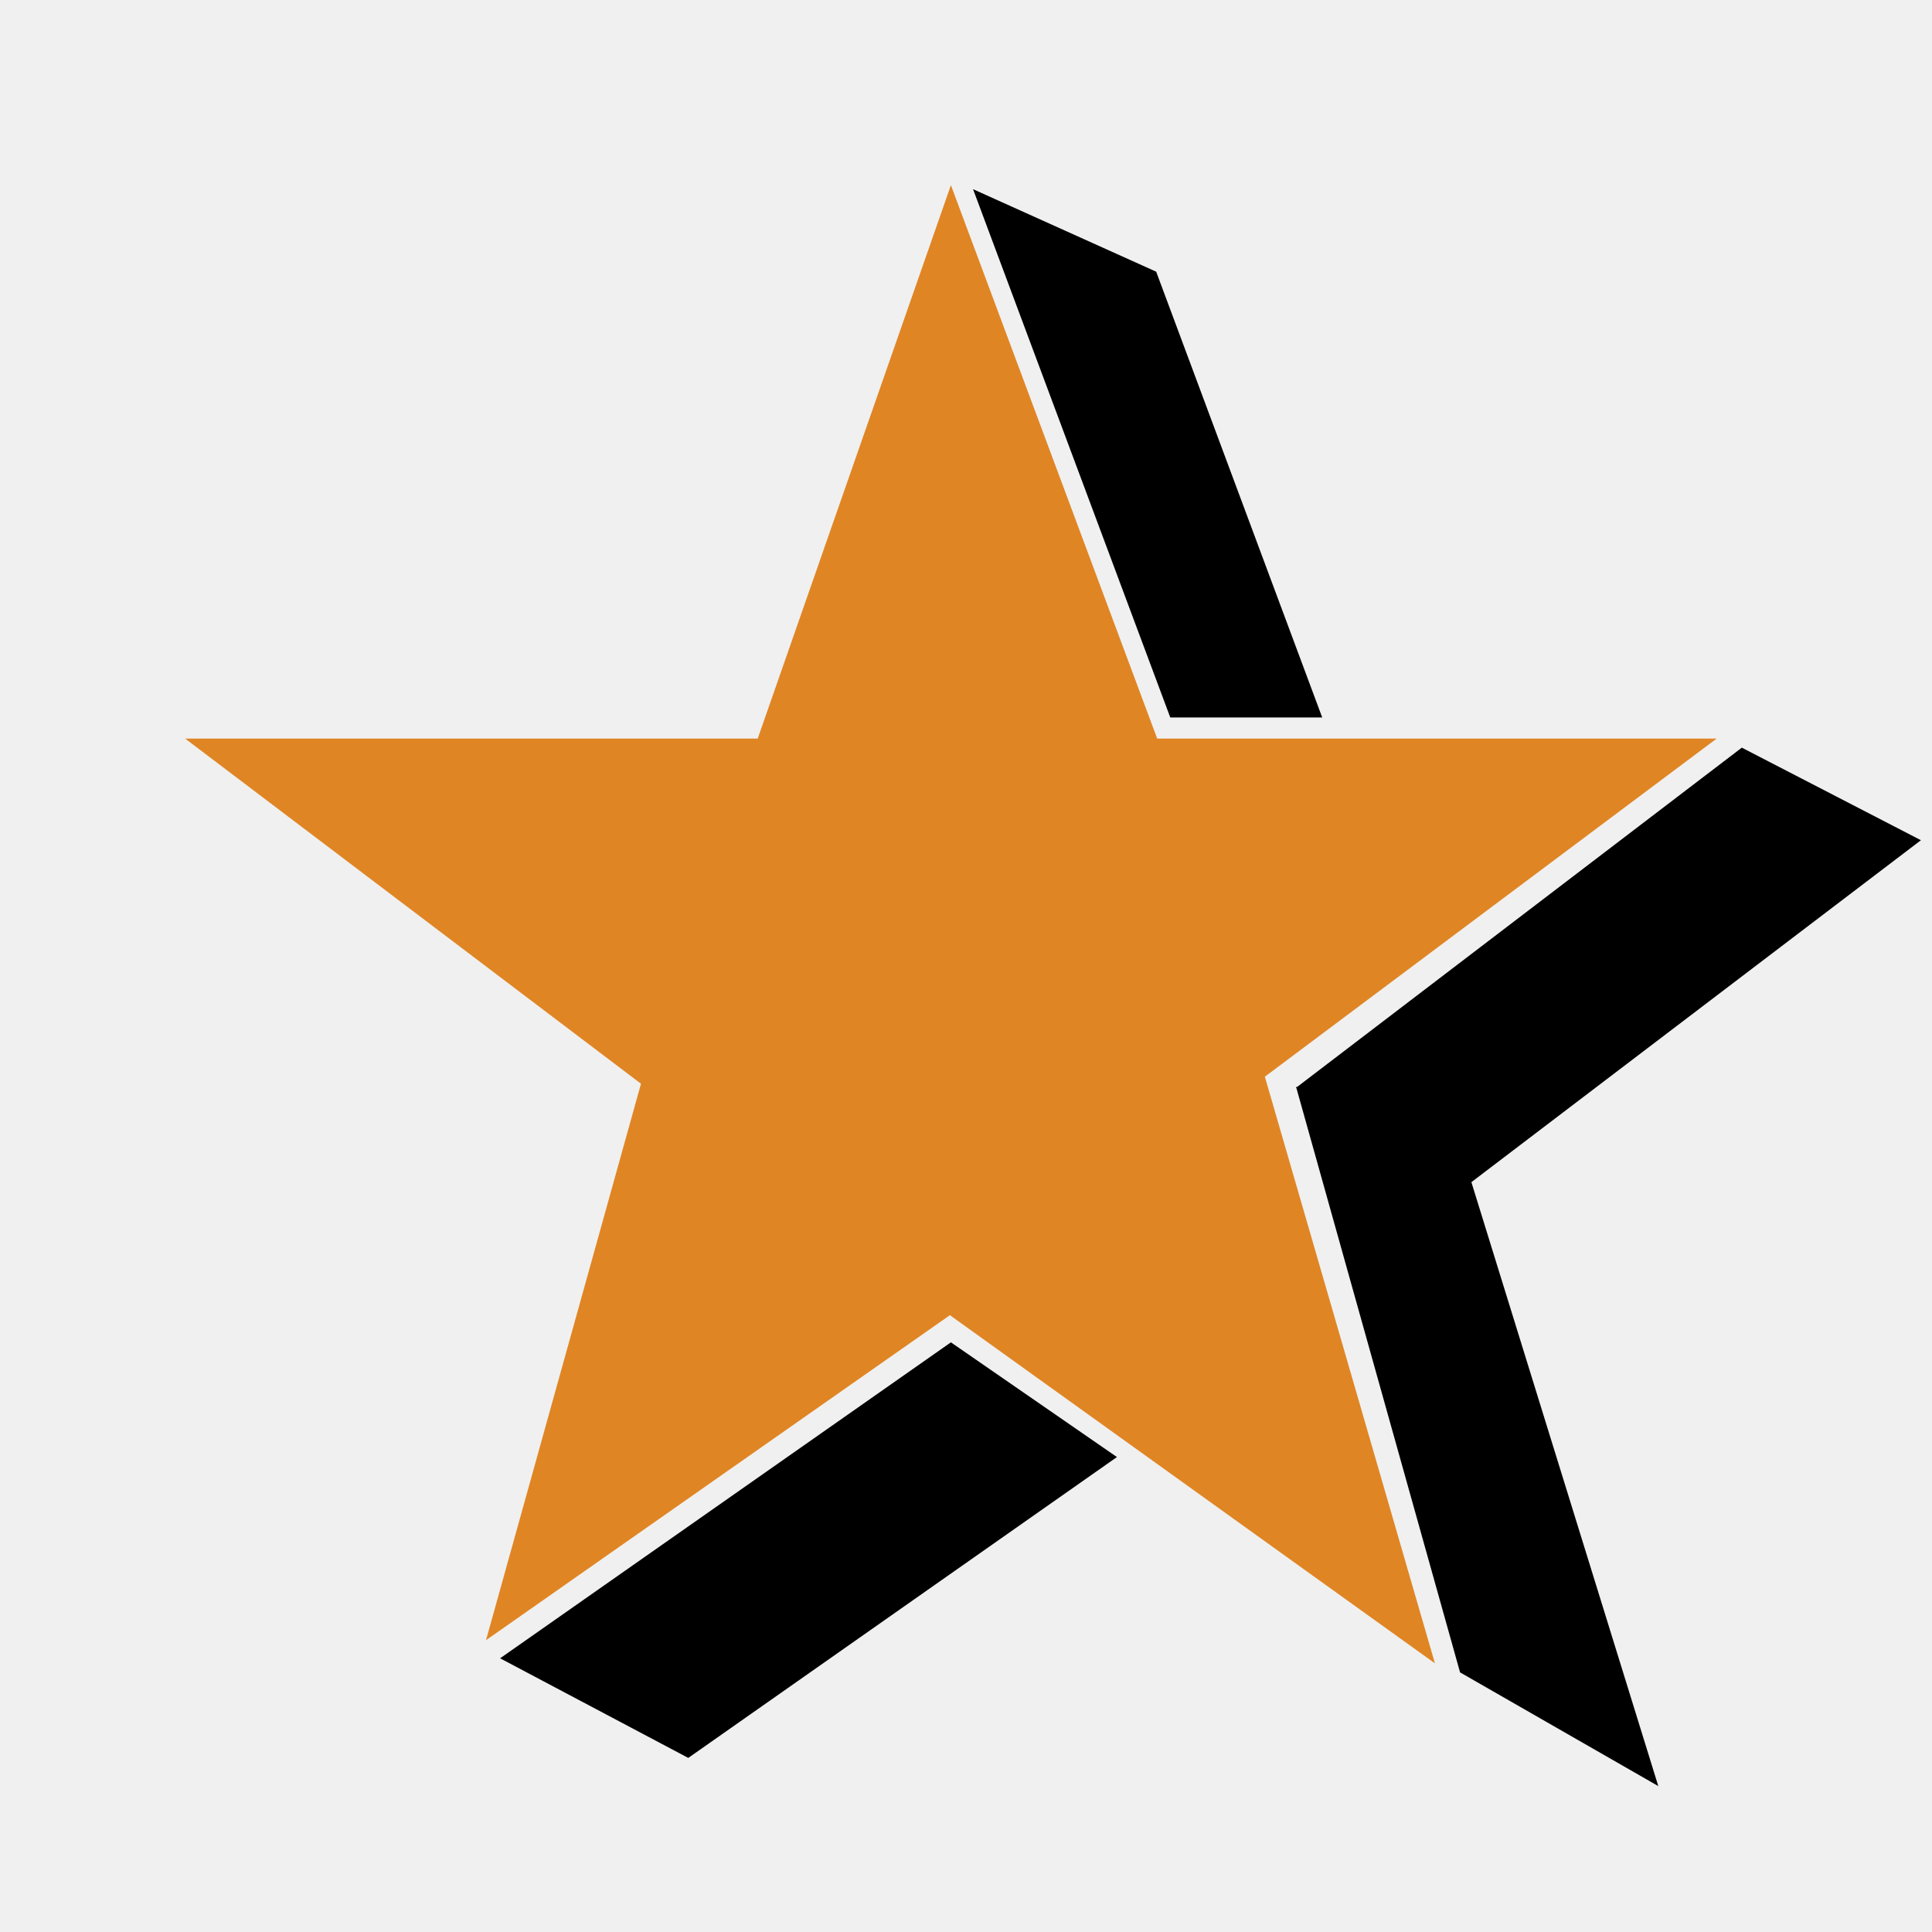
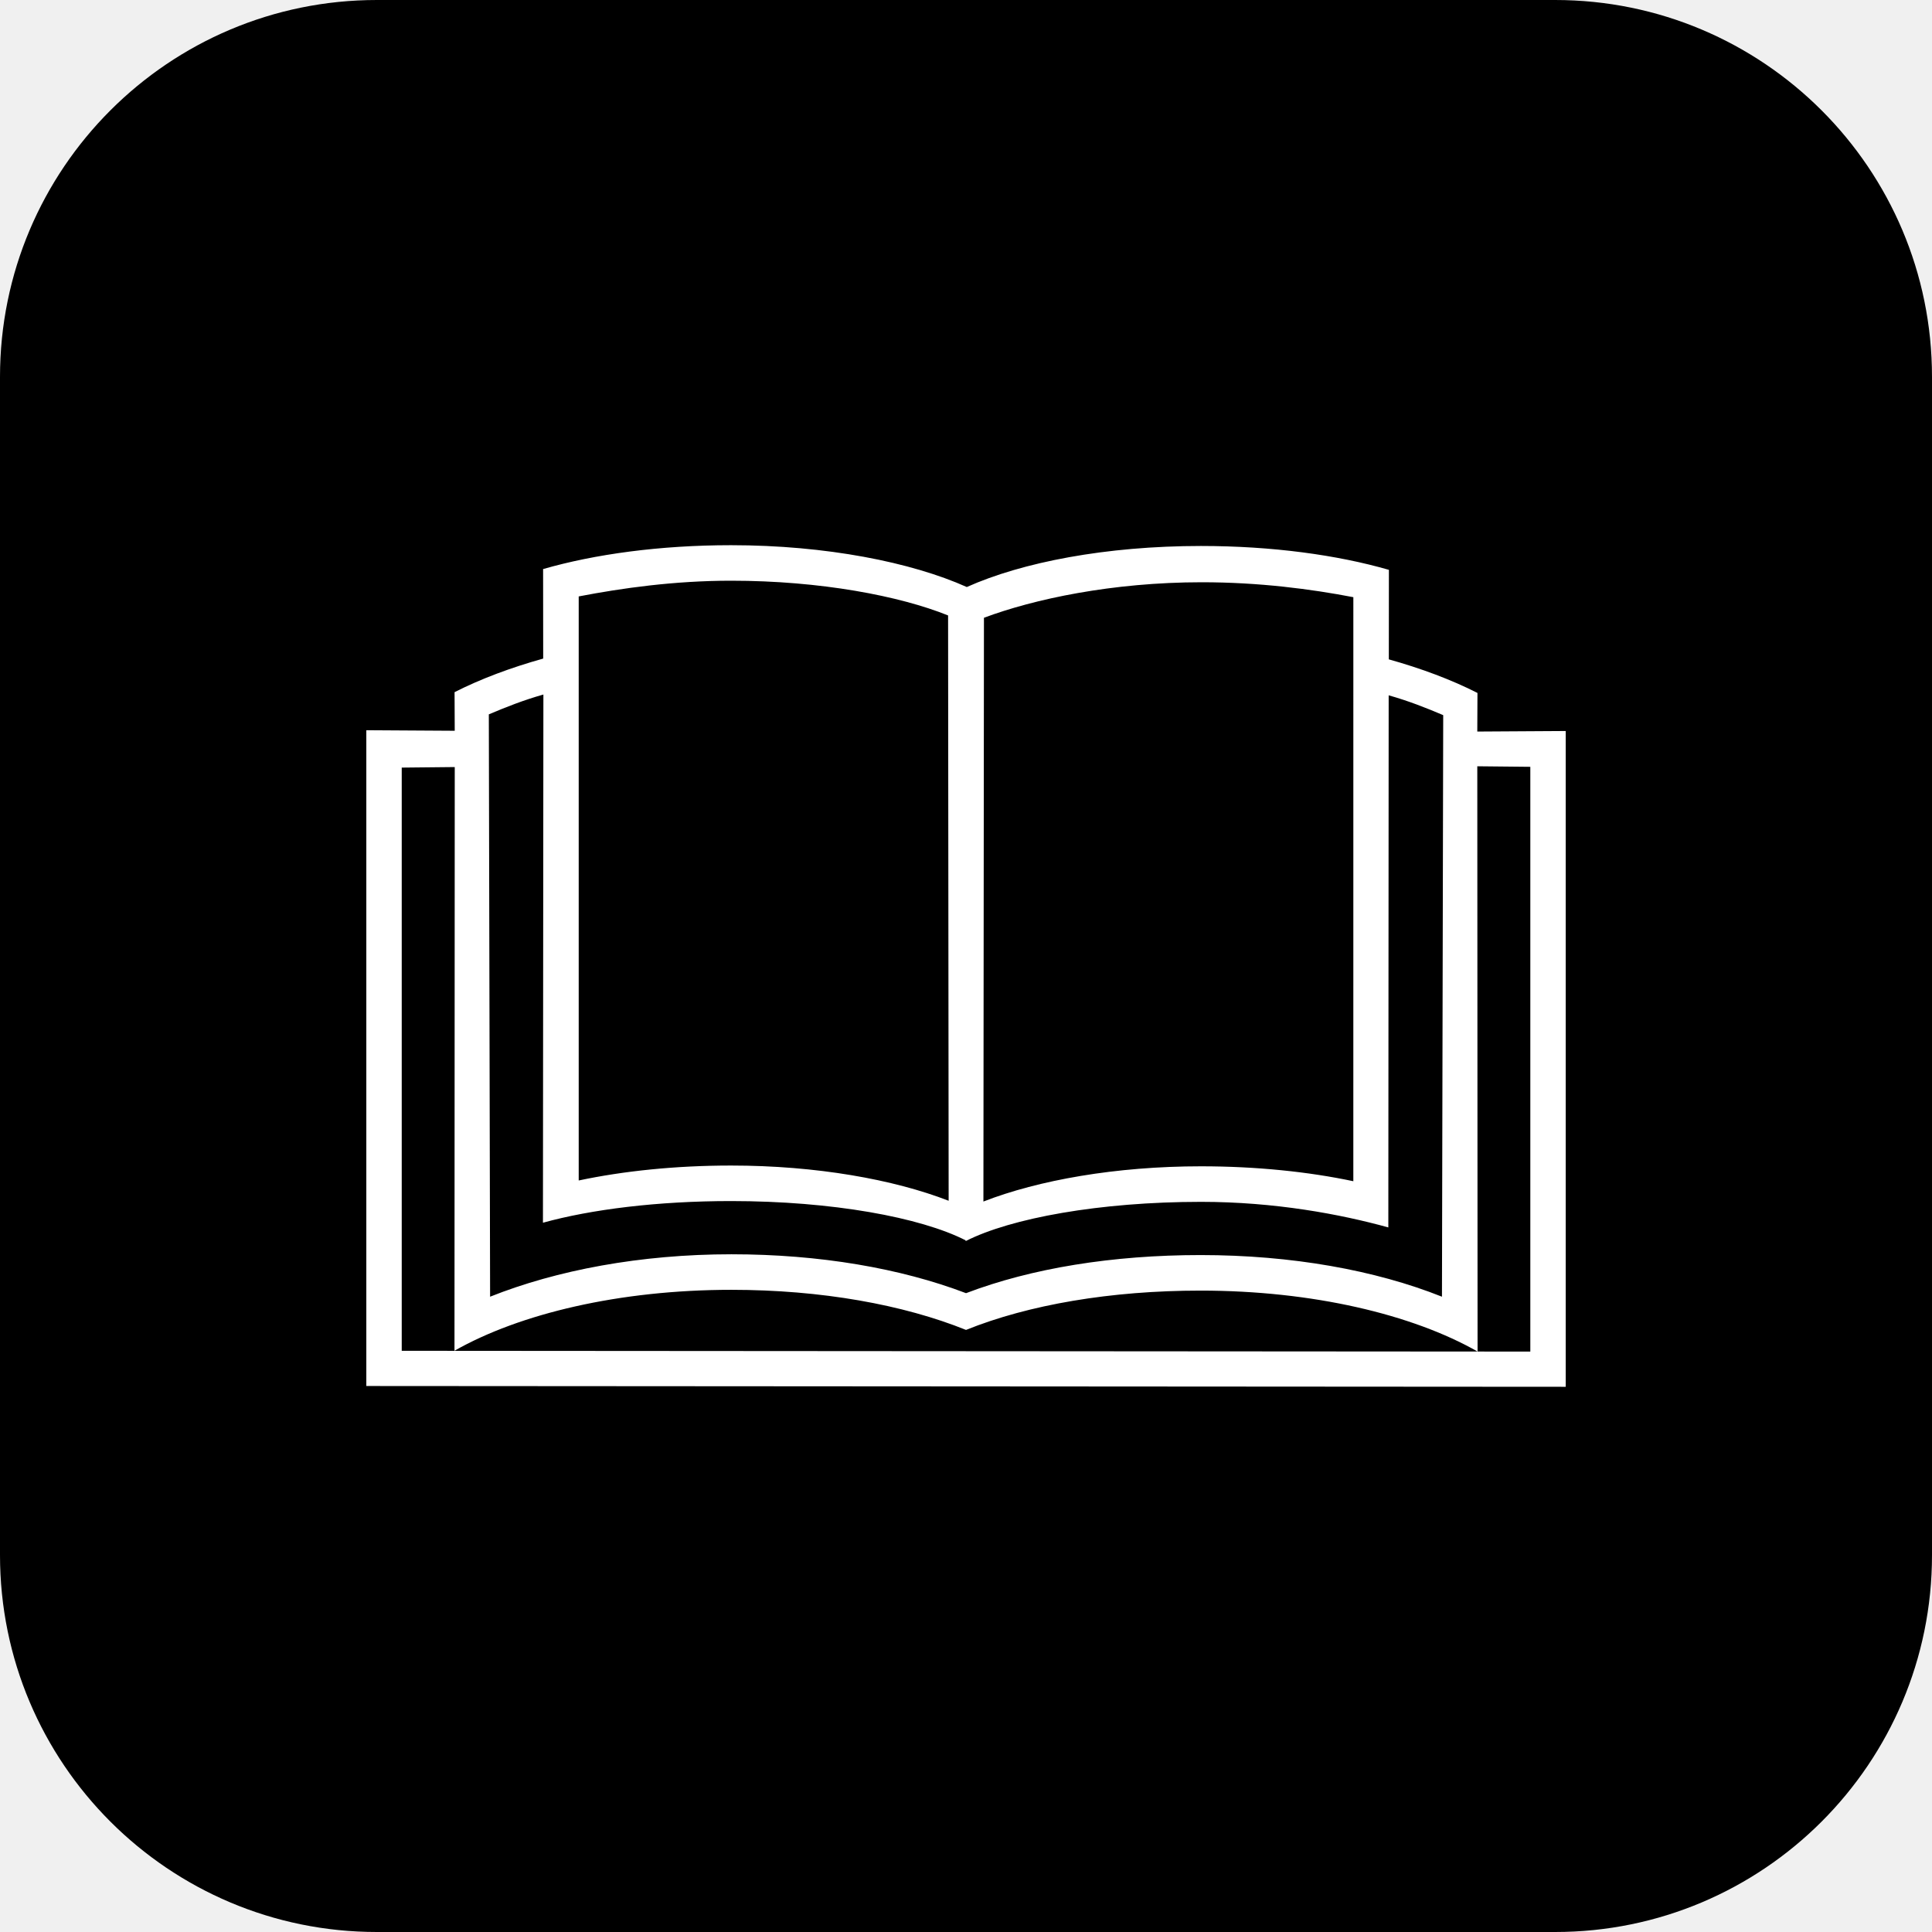
- <svg xmlns="http://www.w3.org/2000/svg" xml:space="preserve" viewBox="0 0 192 192">
-   <path fill="#e08524" d="M75.3 73.4H18.4l45.3 34.3L48.3 163l46.1-32.3 48.2 34.6-16.9-58.3 44.9-33.6H115l-20.5-55-19.2 55z" />
-   <path d="m96.7 18.8 18.2 8.2 16.5 44.3h-15.1L96.7 18.8zm-47 146 18.7 9.9 42.6-29.9-16.5-11.4-44.8 31.4zm79.1-56.8 17.4 9.4 18.6 60.1-19.7-11.3-16.3-58.2z" />
-   <path d="m173.1 74.3 17.8 9.2-44.7 34-17.4-9.4 44.3-33.8z" />
+ <svg xmlns="http://www.w3.org/2000/svg" width="200mm" height="200mm" viewBox="0 0 200 200" version="1.1" id="svg5" xml:space="preserve">
+   <defs id="defs2" />
+   <g id="layer1">
+     <rect style="fill:#000000;stroke:#000000;stroke-width:0;stroke-linecap:square;stroke-dasharray:none" id="rect6180" width="200" height="200" x="0" y="0" ry="39.013" />
+     <g transform="matrix(0.6487014,0,0,0.6487014,1.394144,1.394144)" id="g5695" style="fill:#ffffff">
+       <path d="M 56.308,219.03 V 114.38 l 14.109,0.086 -0.027,-6.16 c 4.148,-2.109 8.957,-3.91 14.144,-5.359 L 84.519,88.662 c 8.234,-2.375 18.652,-3.809 29.992,-3.809 15.16,0 28.789,2.719 37.621,6.676 8.832,-3.957 22.215,-6.551 37.371,-6.551 11.344,0 21.758,1.434 29.988,3.809 l -0.011,14.285 c 5.187,1.449 9.996,3.25 14.144,5.359 l -0.027,6.16 14.109,-0.086 v 104.65 L 56.306,219.03 Z M 213.818,93.15 c -6.711,-1.293 -15.011,-2.383 -24.187,-2.383 -14.277,0 -26.797,2.684 -34.762,5.668 l -0.086,93.156 c 8.758,-3.406 21.117,-5.621 34.719,-5.621 8.867,0 17.176,0.871 24.313,2.379 z m -99.242,110.53 c -17.875,0 -33.808,3.809 -44.199,9.723 l 0.043,-93.145 -8.461,0.086 v 93.067 l 180.1,0.125 v -93.317 l -8.461,-0.086 0.043,93.395 c -10.391,-5.914 -26.325,-9.723 -44.203,-9.723 -14.356,0 -27.446,2.25 -37.43,6.274 -9.988,-4.024 -23.078,-6.399 -37.434,-6.399 z M 90.201,186.231 c 7.141,-1.512 15.446,-2.383 24.313,-2.383 13.605,0 25.961,2.219 34.722,5.621 l -0.089,-93.406 c -7.711,-3.109 -20.36,-5.543 -34.633,-5.543 -9.043,0 -17.418,1.18 -24.313,2.508 z m 61.746,9.551 c -7.199,-3.668 -21.285,-6.266 -37.433,-6.266 -11.739,0 -22.324,1.328 -30.02,3.457 l 0.071,-84.289 c -3.176,0.895 -5.985,2.012 -8.708,3.164 l 0.204,92.93 c 10.601,-4.227 23.98,-6.77 38.519,-6.77 14.051,0 27,2.231 37.43,6.207 10.43,-3.976 23.379,-6.082 37.43,-6.082 14.539,0 27.917,2.418 38.519,6.645 l 0.199,-92.805 c -2.718,-1.156 -5.527,-2.269 -8.703,-3.164 l -0.055,84.914 c -7.695,-2.129 -18.156,-4.082 -29.894,-4.082 -16.149,0 -30.359,2.598 -37.559,6.266" fill-rule="evenodd" id="path5677" style="fill:#ffffff" />
+       <path d="m 29.62,265.39 h -27" fill="none" stroke="#000000" stroke-width="0.5" id="path5679" style="fill:#ffffff" />
+       <path d="m 38.62,274.39 v 27" fill="none" stroke="#000000" stroke-width="0.5" id="path5681" style="fill:#ffffff" />
+       <path d="m 29.62,38.62 h -27" fill="none" stroke="#000000" stroke-width="0.5" id="path5683" style="fill:#ffffff" />
+       <path d="m 38.62,29.62 v -27" fill="none" stroke="#000000" stroke-width="0.5" id="path5685" style="fill:#ffffff" />
+       <path d="m 274.39,38.62 h 27" fill="none" stroke="#000000" stroke-width="0.5" id="path5687" style="fill:#ffffff" />
+       <path d="m 265.39,29.62 v -27" fill="none" stroke="#000000" stroke-width="0.5" id="path5689" style="fill:#ffffff" />
+       <path d="m 274.39,265.39 h 27" fill="none" stroke="#000000" stroke-width="0.5" id="path5691" style="fill:#ffffff" />
+       <path d="m 265.39,274.39 v 27" fill="none" stroke="#000000" stroke-width="0.5" id="path5693" style="fill:#ffffff" />
+     </g>
+   </g>
</svg>
